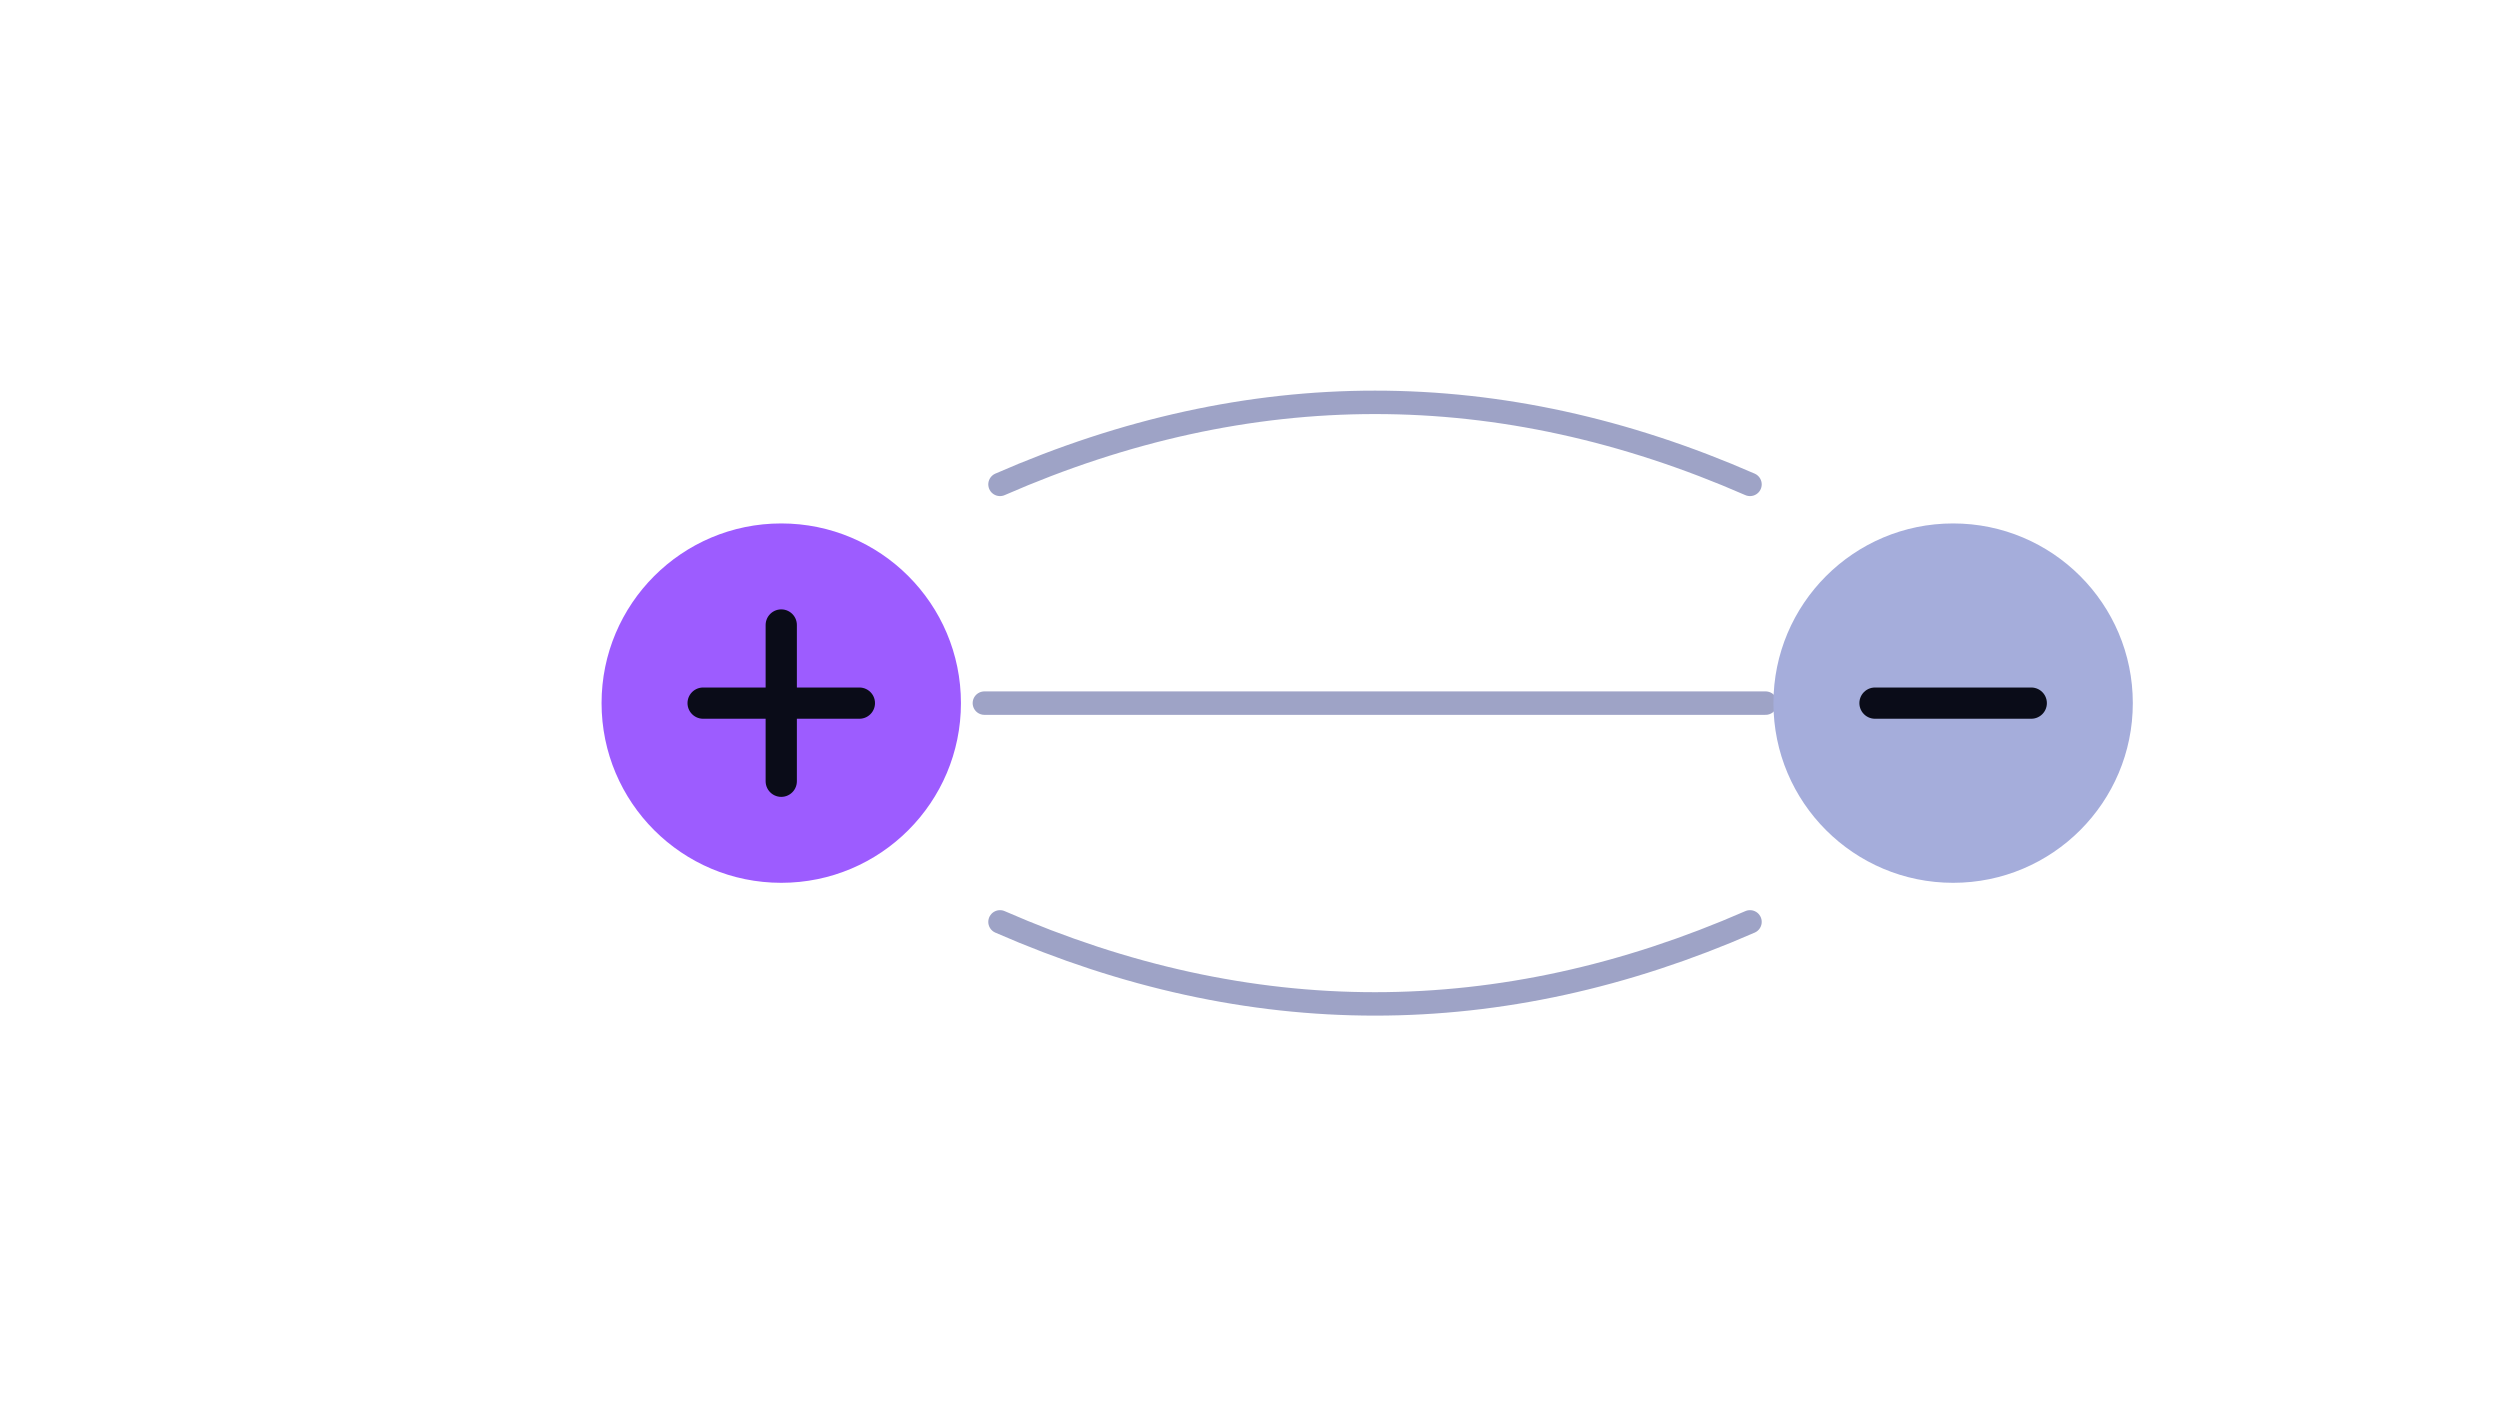
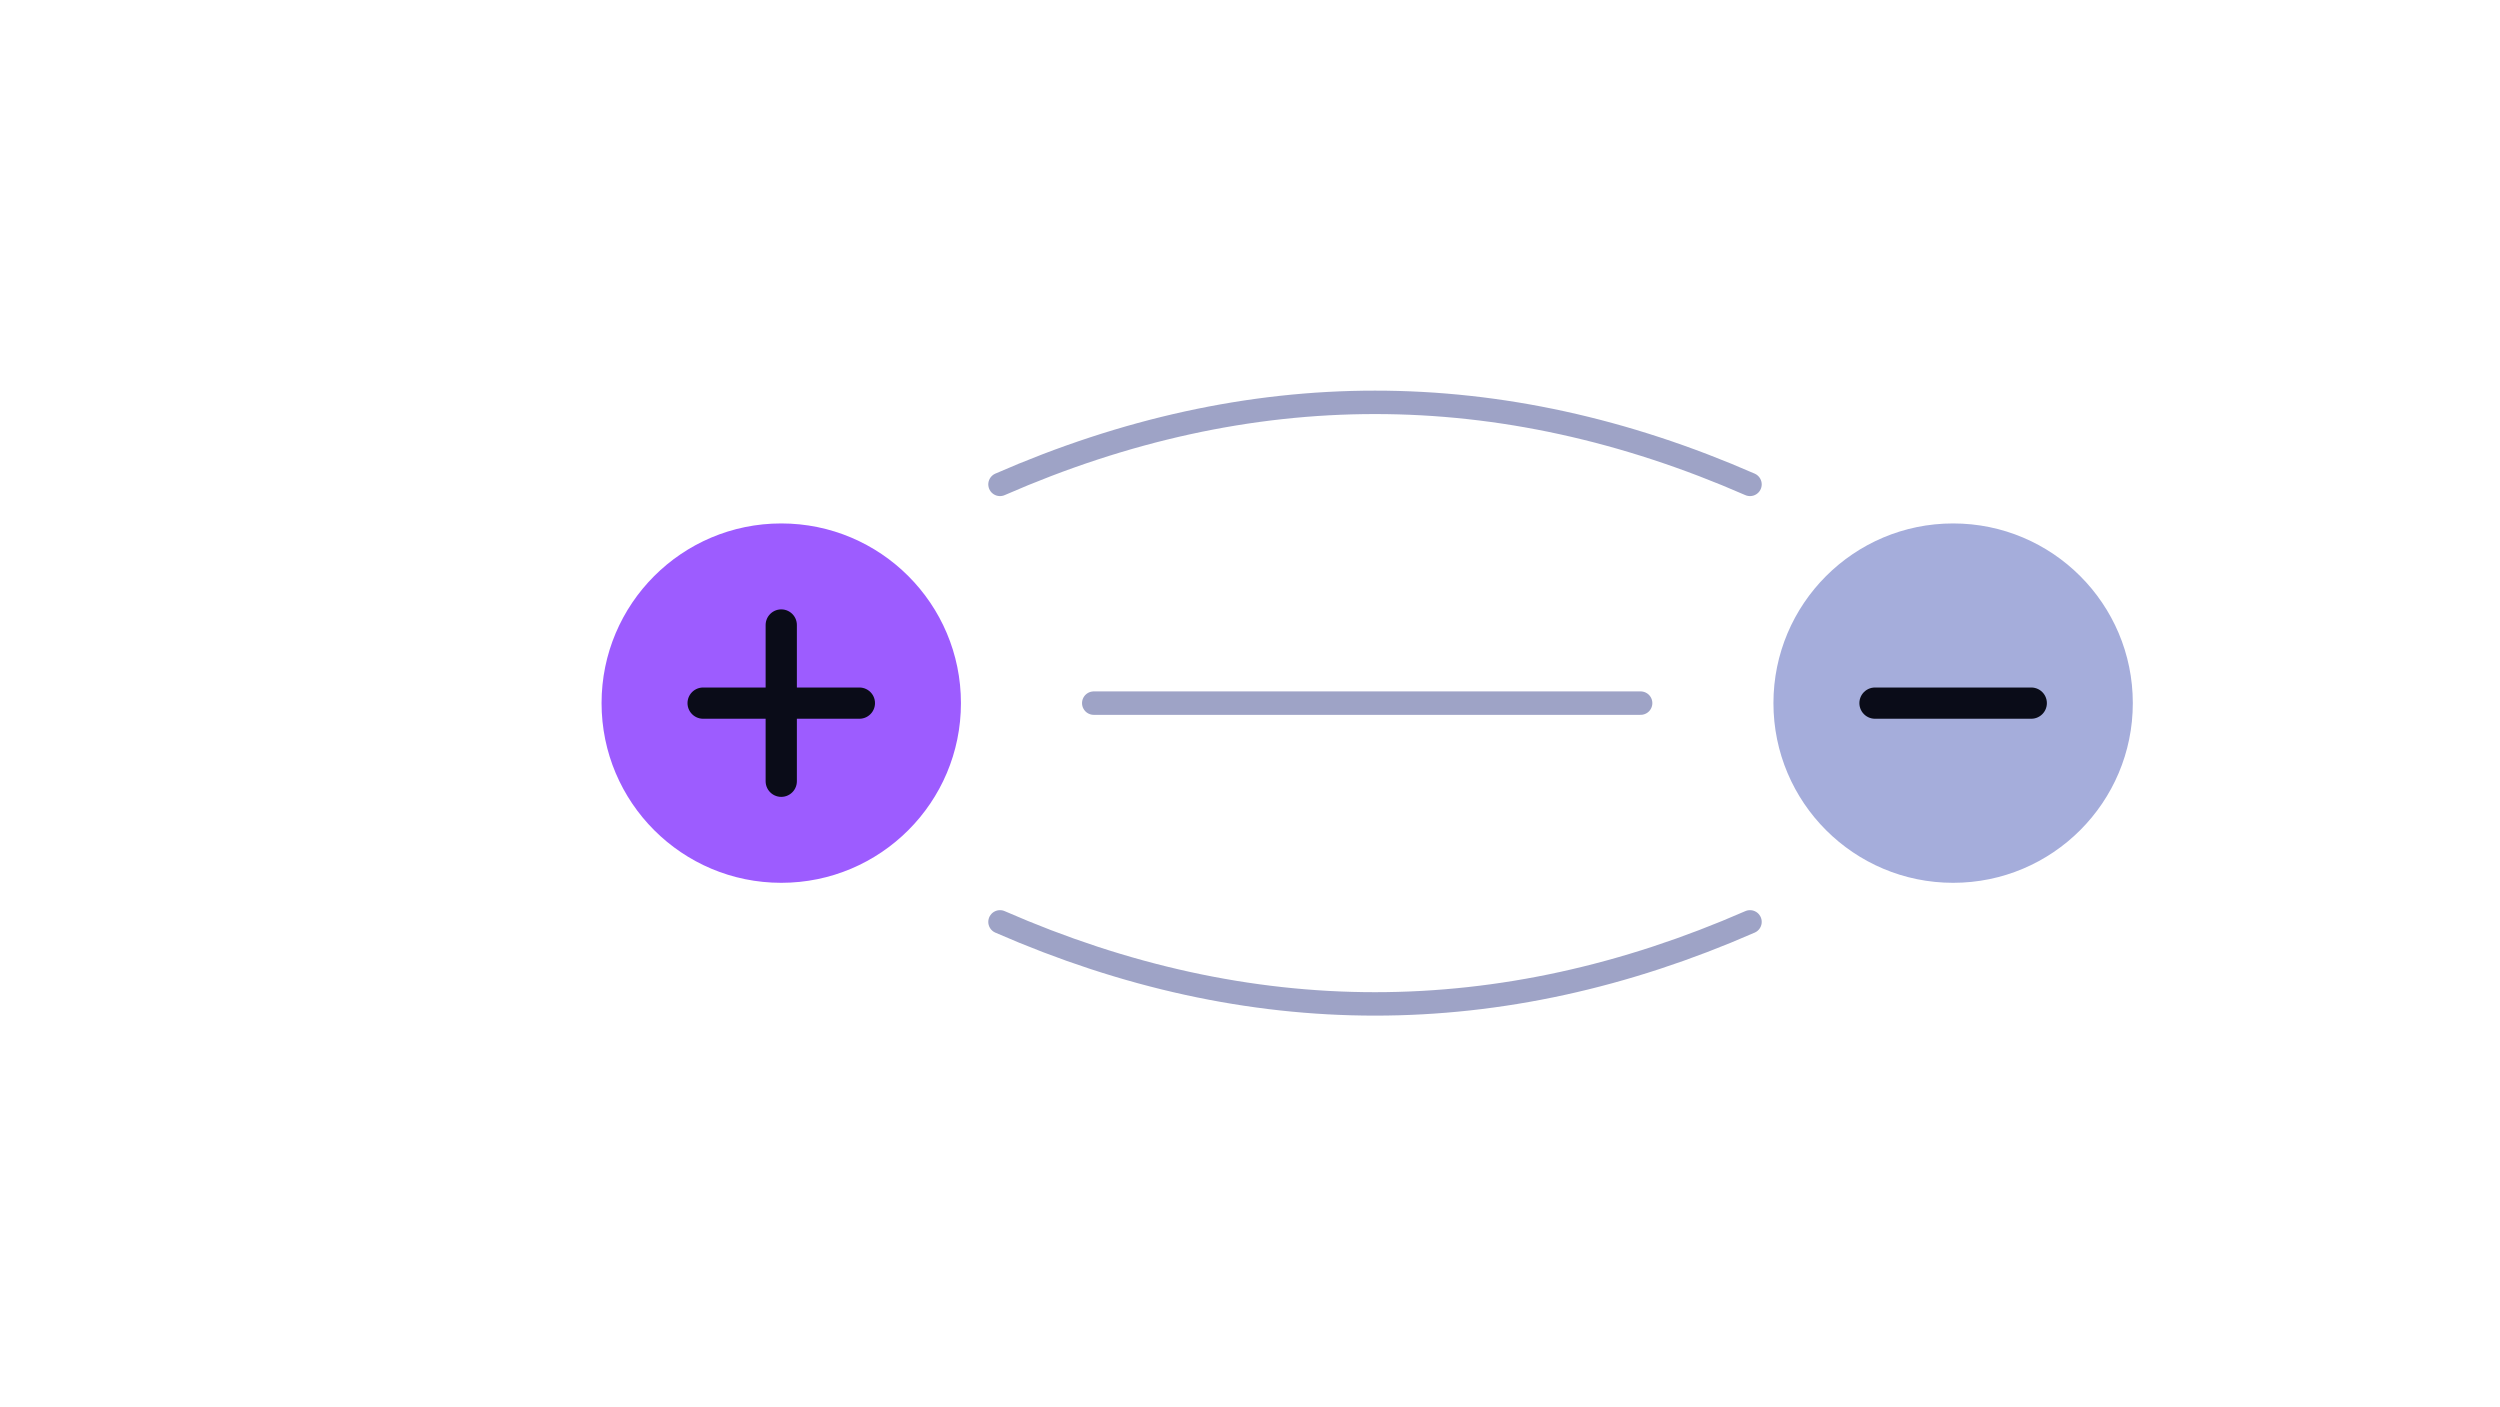
<svg xmlns="http://www.w3.org/2000/svg" viewBox="0 0 320 180" fill="none" role="img" aria-label="두 전하와 역선">
  <g stroke-linecap="round" stroke-linejoin="round">
    <path d="M128 62 C 160 48, 192 48, 224 62" stroke="#6a72a8" stroke-width="3" opacity=".65" />
-     <path d="M126 90 L 226 90" stroke="#6a72a8" stroke-width="3" opacity=".65" />
+     <path d="M140 90 L 210 90" stroke="#6a72a8" stroke-width="3" opacity=".65" />
    <path d="M128 118 C 160 132, 192 132, 224 118" stroke="#6a72a8" stroke-width="3" opacity=".65" />
    <circle cx="100" cy="90" r="23" fill="#9d5cff" />
    <path d="M100 80 L100 100 M90 90 L110 90" stroke="#0a0c18" stroke-width="4" />
    <circle cx="250" cy="90" r="23" fill="#a5addb" />
    <path d="M240 90 L260 90" stroke="#0a0c18" stroke-width="4" />
  </g>
</svg>
